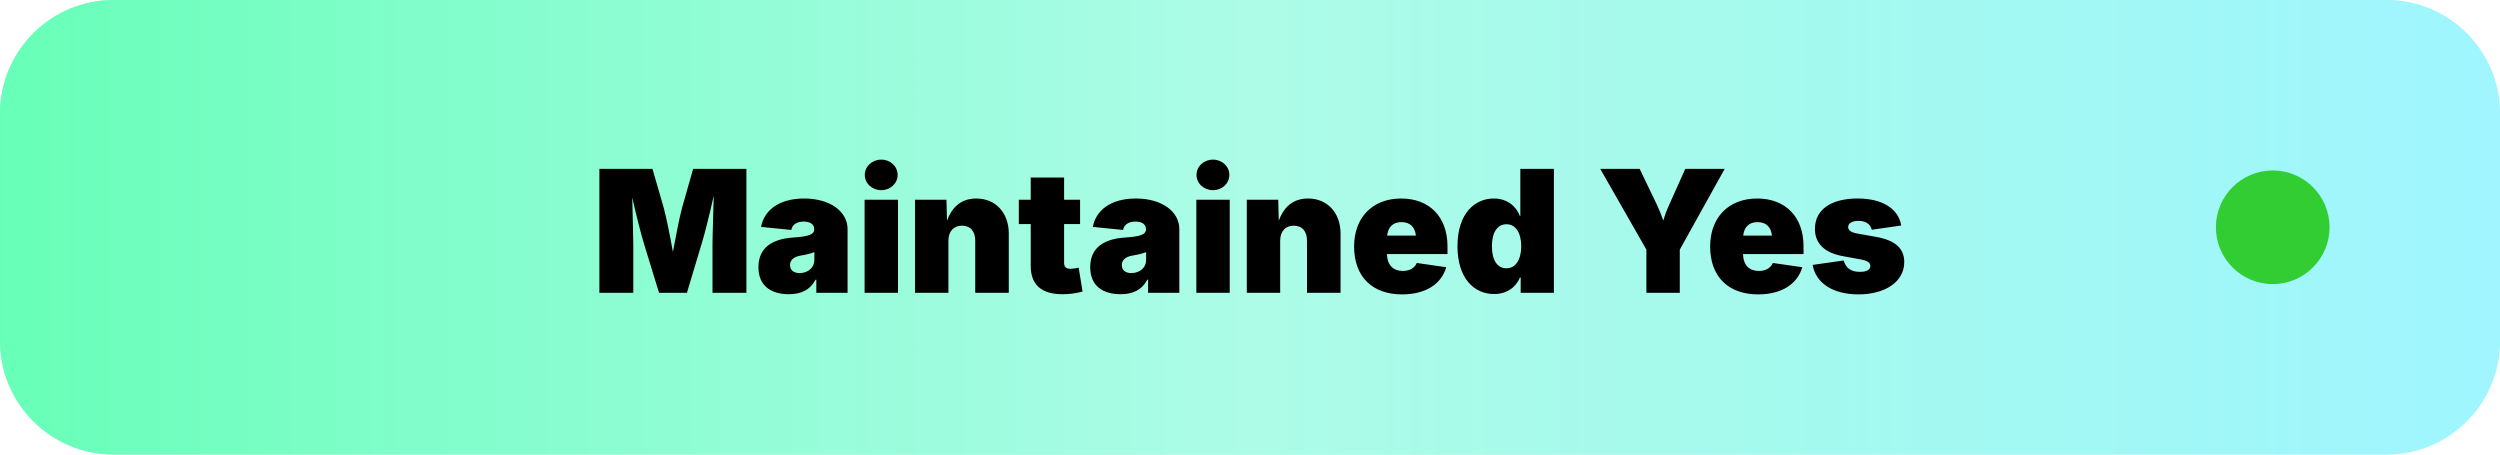
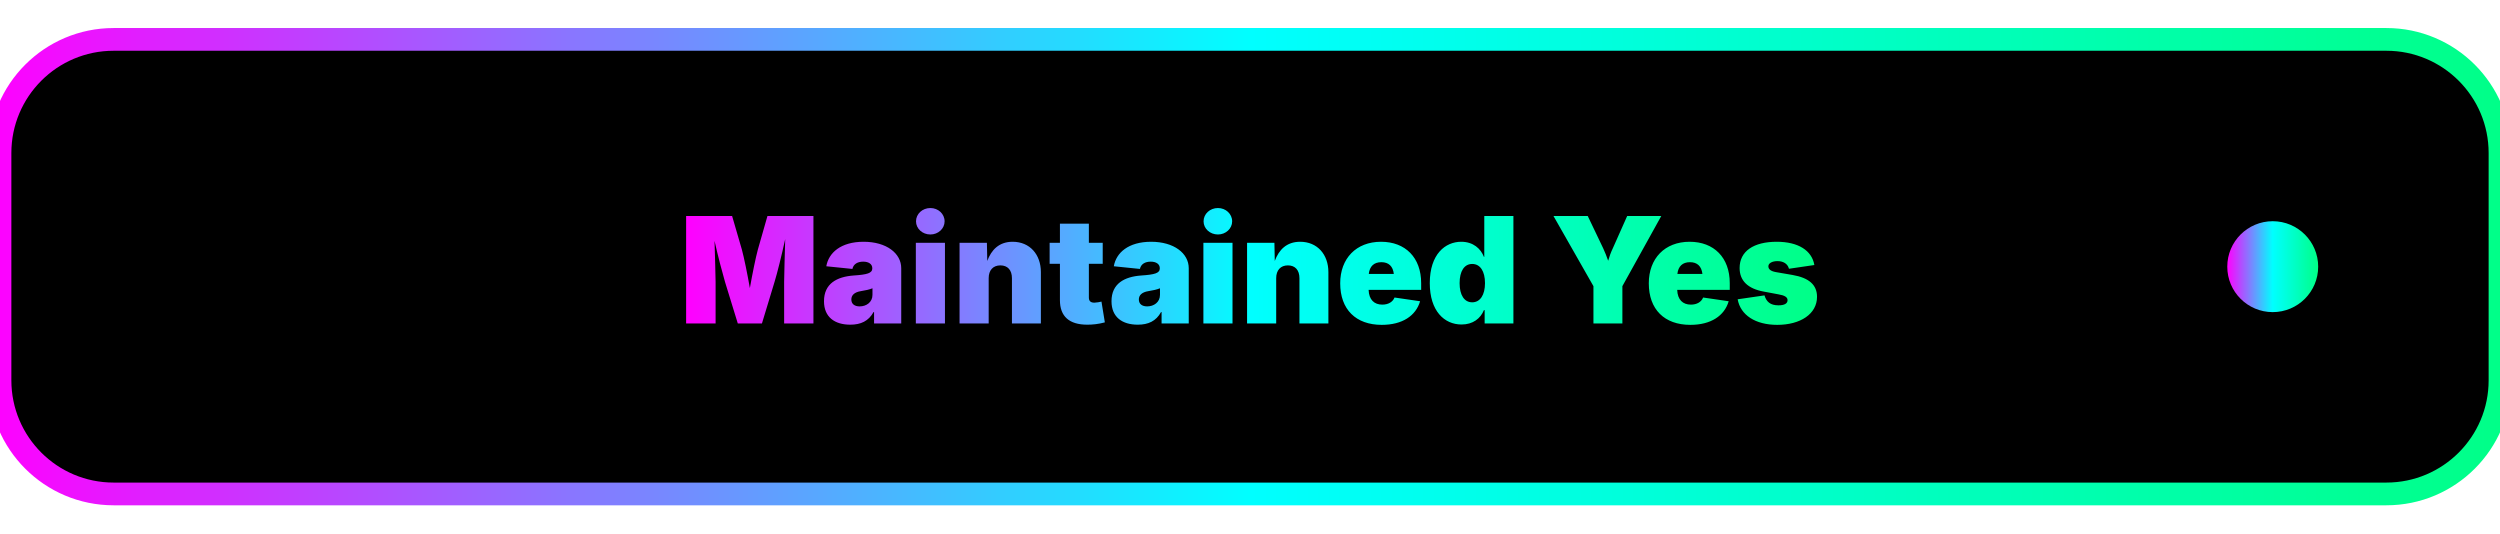
- <svg xmlns="http://www.w3.org/2000/svg" width="220" height="40" viewBox="0 0 220 40">
-   <a href="https://github.com/MRSHABAN45/SHABAN-MD/graphs/commit-activity" target="_blank">
-     <defs>
-       <linearGradient id="grad" x1="0%" y1="0%" x2="100%" y2="0%">
-         <stop offset="0%" stop-color="#00ff87">
-           <animate attributeName="stop-color" values="#00ff87;#60efff;#00ff87" dur="4s" repeatCount="indefinite" />
-         </stop>
-         <stop offset="100%" stop-color="#60efff">
-           <animate attributeName="stop-color" values="#60efff;#00ff87;#60efff" dur="4s" repeatCount="indefinite" />
-         </stop>
-       </linearGradient>
-       <linearGradient id="shine" x1="-100%" y1="0" x2="200%" y2="0">
-         <stop offset="0%" stop-color="white" stop-opacity="0" />
-         <stop offset="50%" stop-color="white" stop-opacity="0.6" />
-         <stop offset="100%" stop-color="white" stop-opacity="0" />
-         <animateTransform attributeName="gradientTransform" type="translate" from="-1,0" to="1,0" dur="2.5s" repeatCount="indefinite" />
-       </linearGradient>
-     </defs>
-     <rect width="220" height="40" rx="10" fill="url(#grad)" />
-     <rect width="220" height="40" rx="10" fill="url(#shine)" />
-     <text x="50%" y="50%" dominant-baseline="middle" text-anchor="middle" fill="black" font-size="15" font-weight="900" font-family="Arial Black, Inter, sans-serif">
-       Maintained  Yes
-     </text>
-     <circle cx="200" cy="20" r="5" fill="limegreen">
-       <animate attributeName="r" values="5;7;5" dur="1.5s" repeatCount="indefinite" />
-       <animate attributeName="opacity" values="1;0.5;1" dur="1.5s" repeatCount="indefinite" />
-     </circle>
-   </a>
+ <svg xmlns="http://www.w3.org/2000/svg" width="150" height="32" viewBox="0 0 220 40">
+   <defs>
+     <linearGradient id="frontGrad" x1="0%" y1="0%" x2="200%" y2="0%">
+       <stop offset="0%" stop-color="#ff00ff" />
+       <stop offset="25%" stop-color="#00ffff" />
+       <stop offset="50%" stop-color="#00ff87" />
+       <stop offset="75%" stop-color="#ffff00" />
+       <stop offset="100%" stop-color="#ff00ff" />
+       <animateTransform attributeName="gradientTransform" type="translate" from="-1,0" to="1,0" dur="5s" repeatCount="indefinite" />
+     </linearGradient>
+   </defs>
+   <rect width="220" height="40" rx="10" fill="black" stroke="url(#frontGrad)" stroke-width="2">
+     <animate attributeName="stroke-width" values="2;4;2" dur="2s" repeatCount="indefinite" />
+   </rect>
+   <text x="50%" y="50%" dominant-baseline="middle" text-anchor="middle" fill="url(#frontGrad)" font-size="13" font-weight="900" font-family="Arial Black, Inter, sans-serif">
+     Maintained Yes
+   </text>
+   <circle cx="200" cy="20" r="4" fill="url(#frontGrad)">
+     <animate attributeName="r" values="4;6;4" dur="0.7s" repeatCount="indefinite" />
+     <animate attributeName="opacity" values="1;0.4;1" dur="0.7s" repeatCount="indefinite" />
+   </circle>
</svg>
